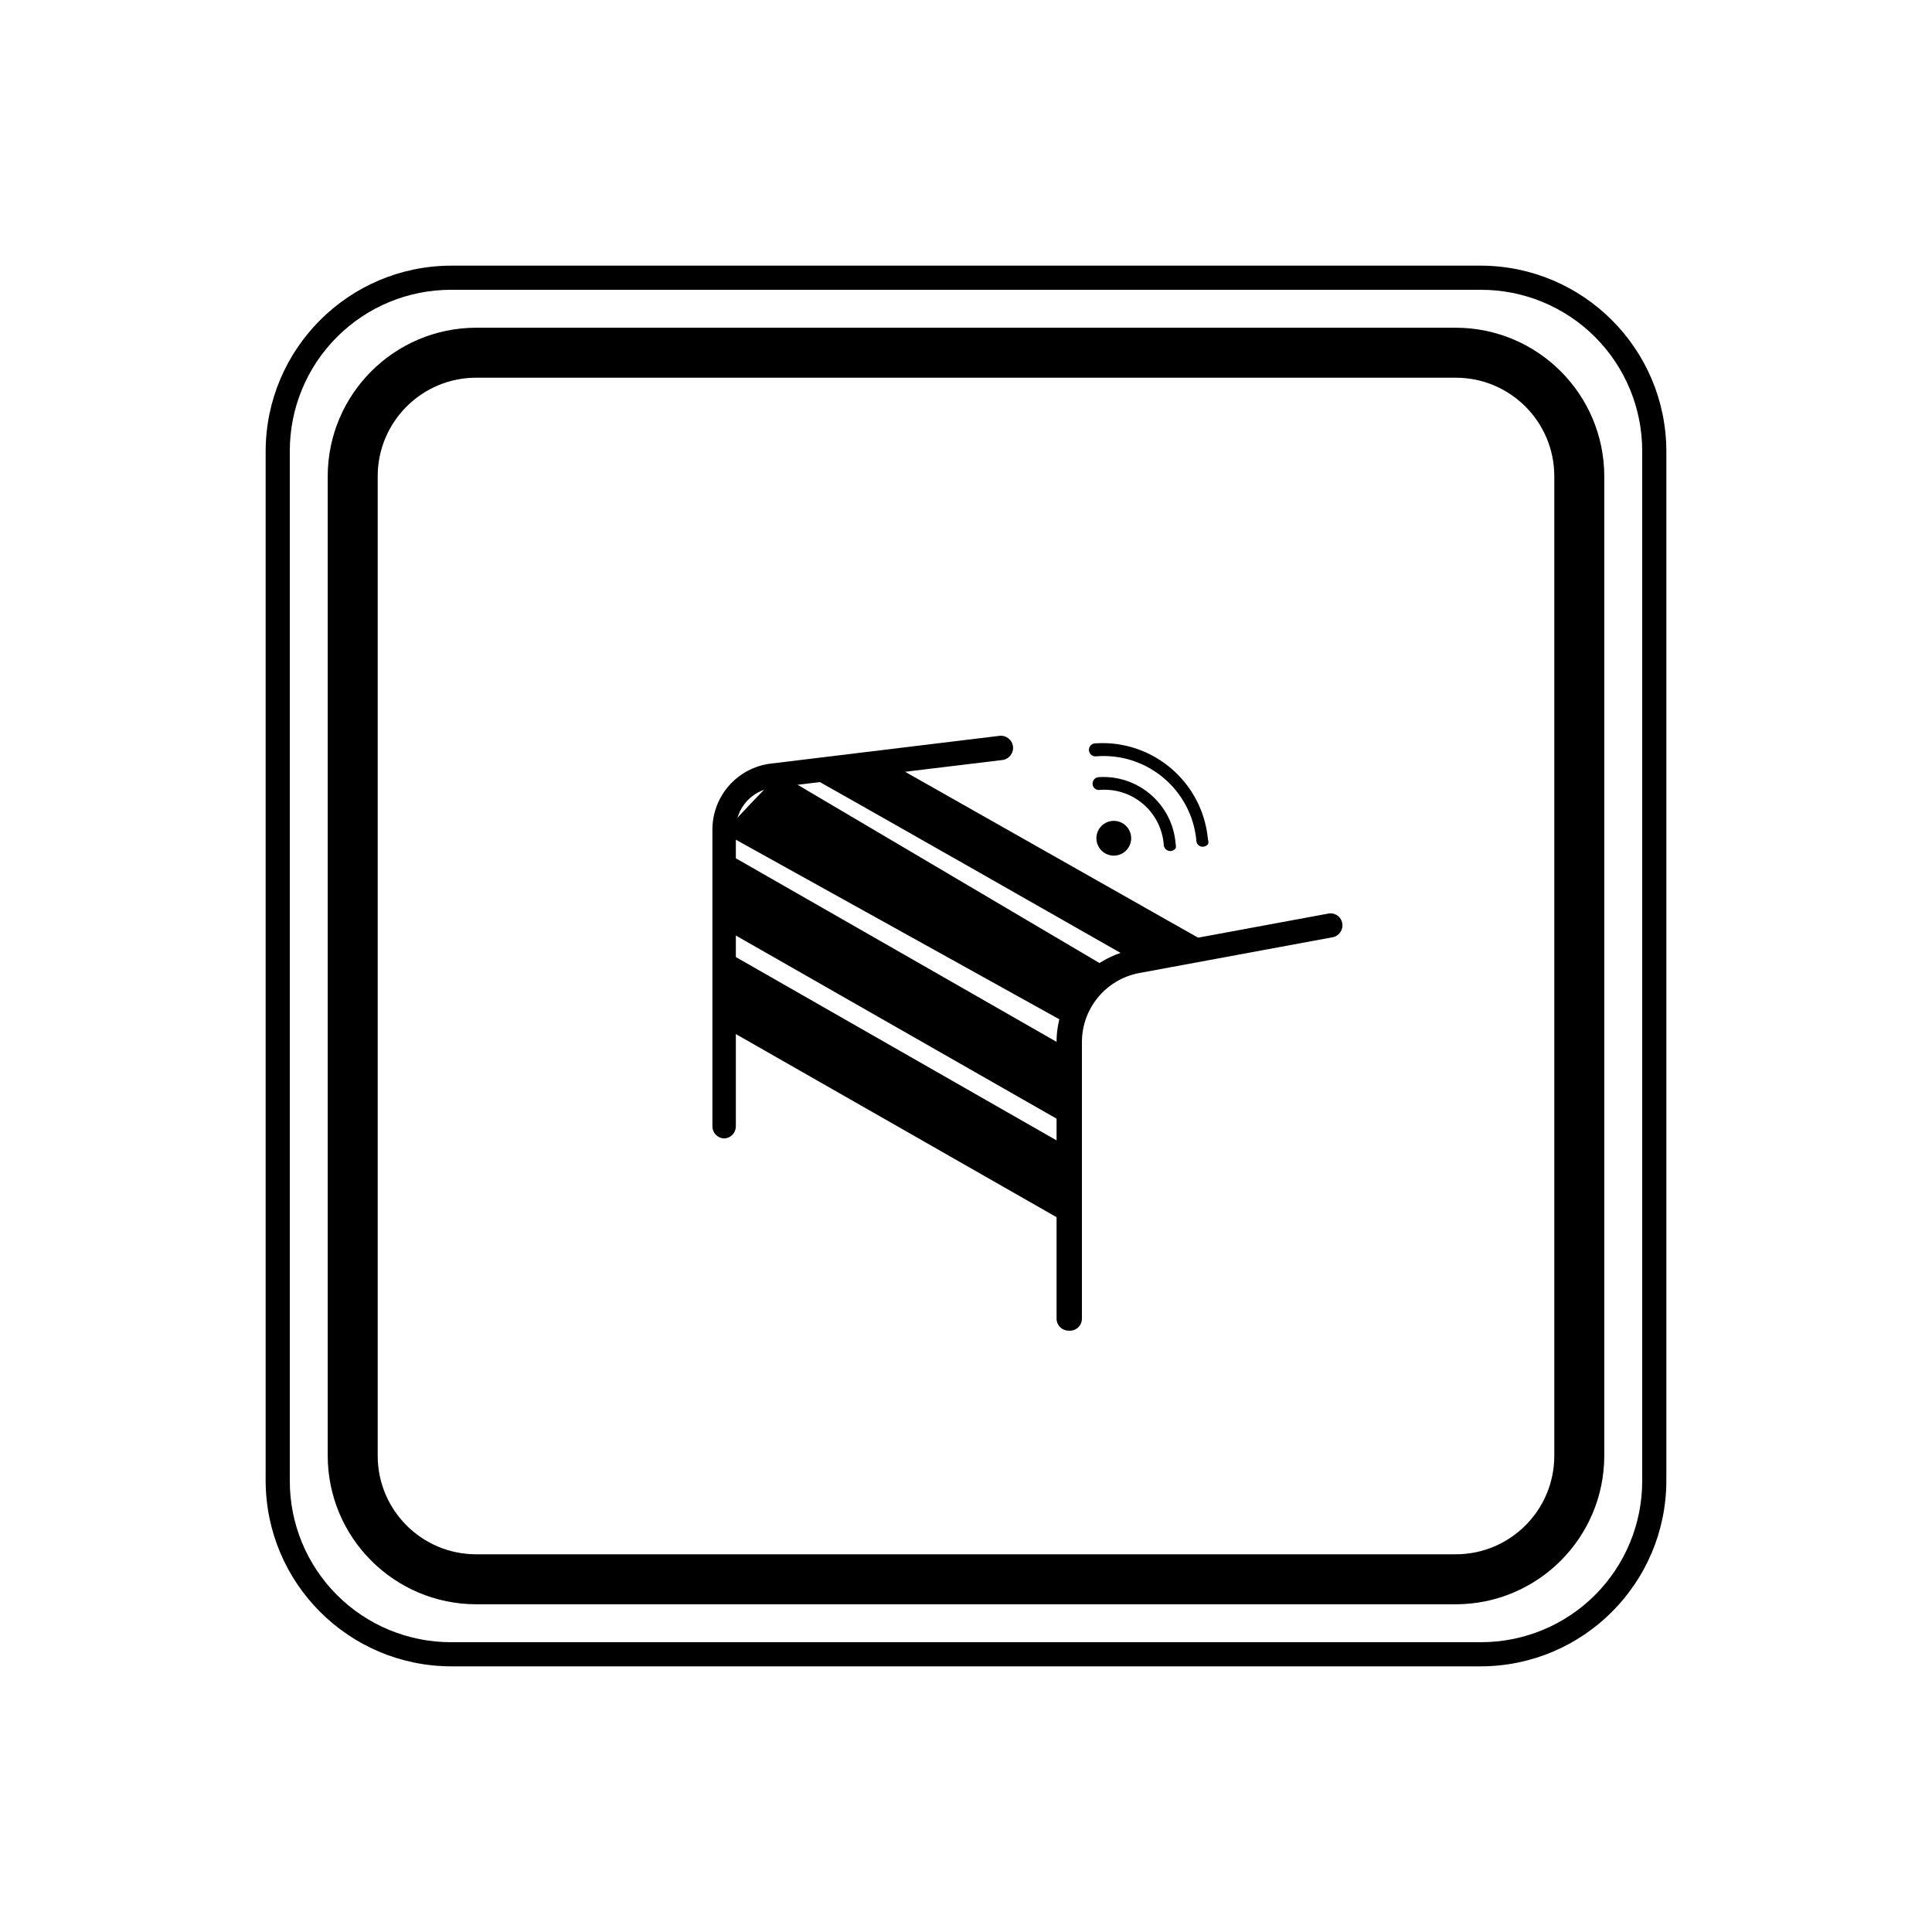
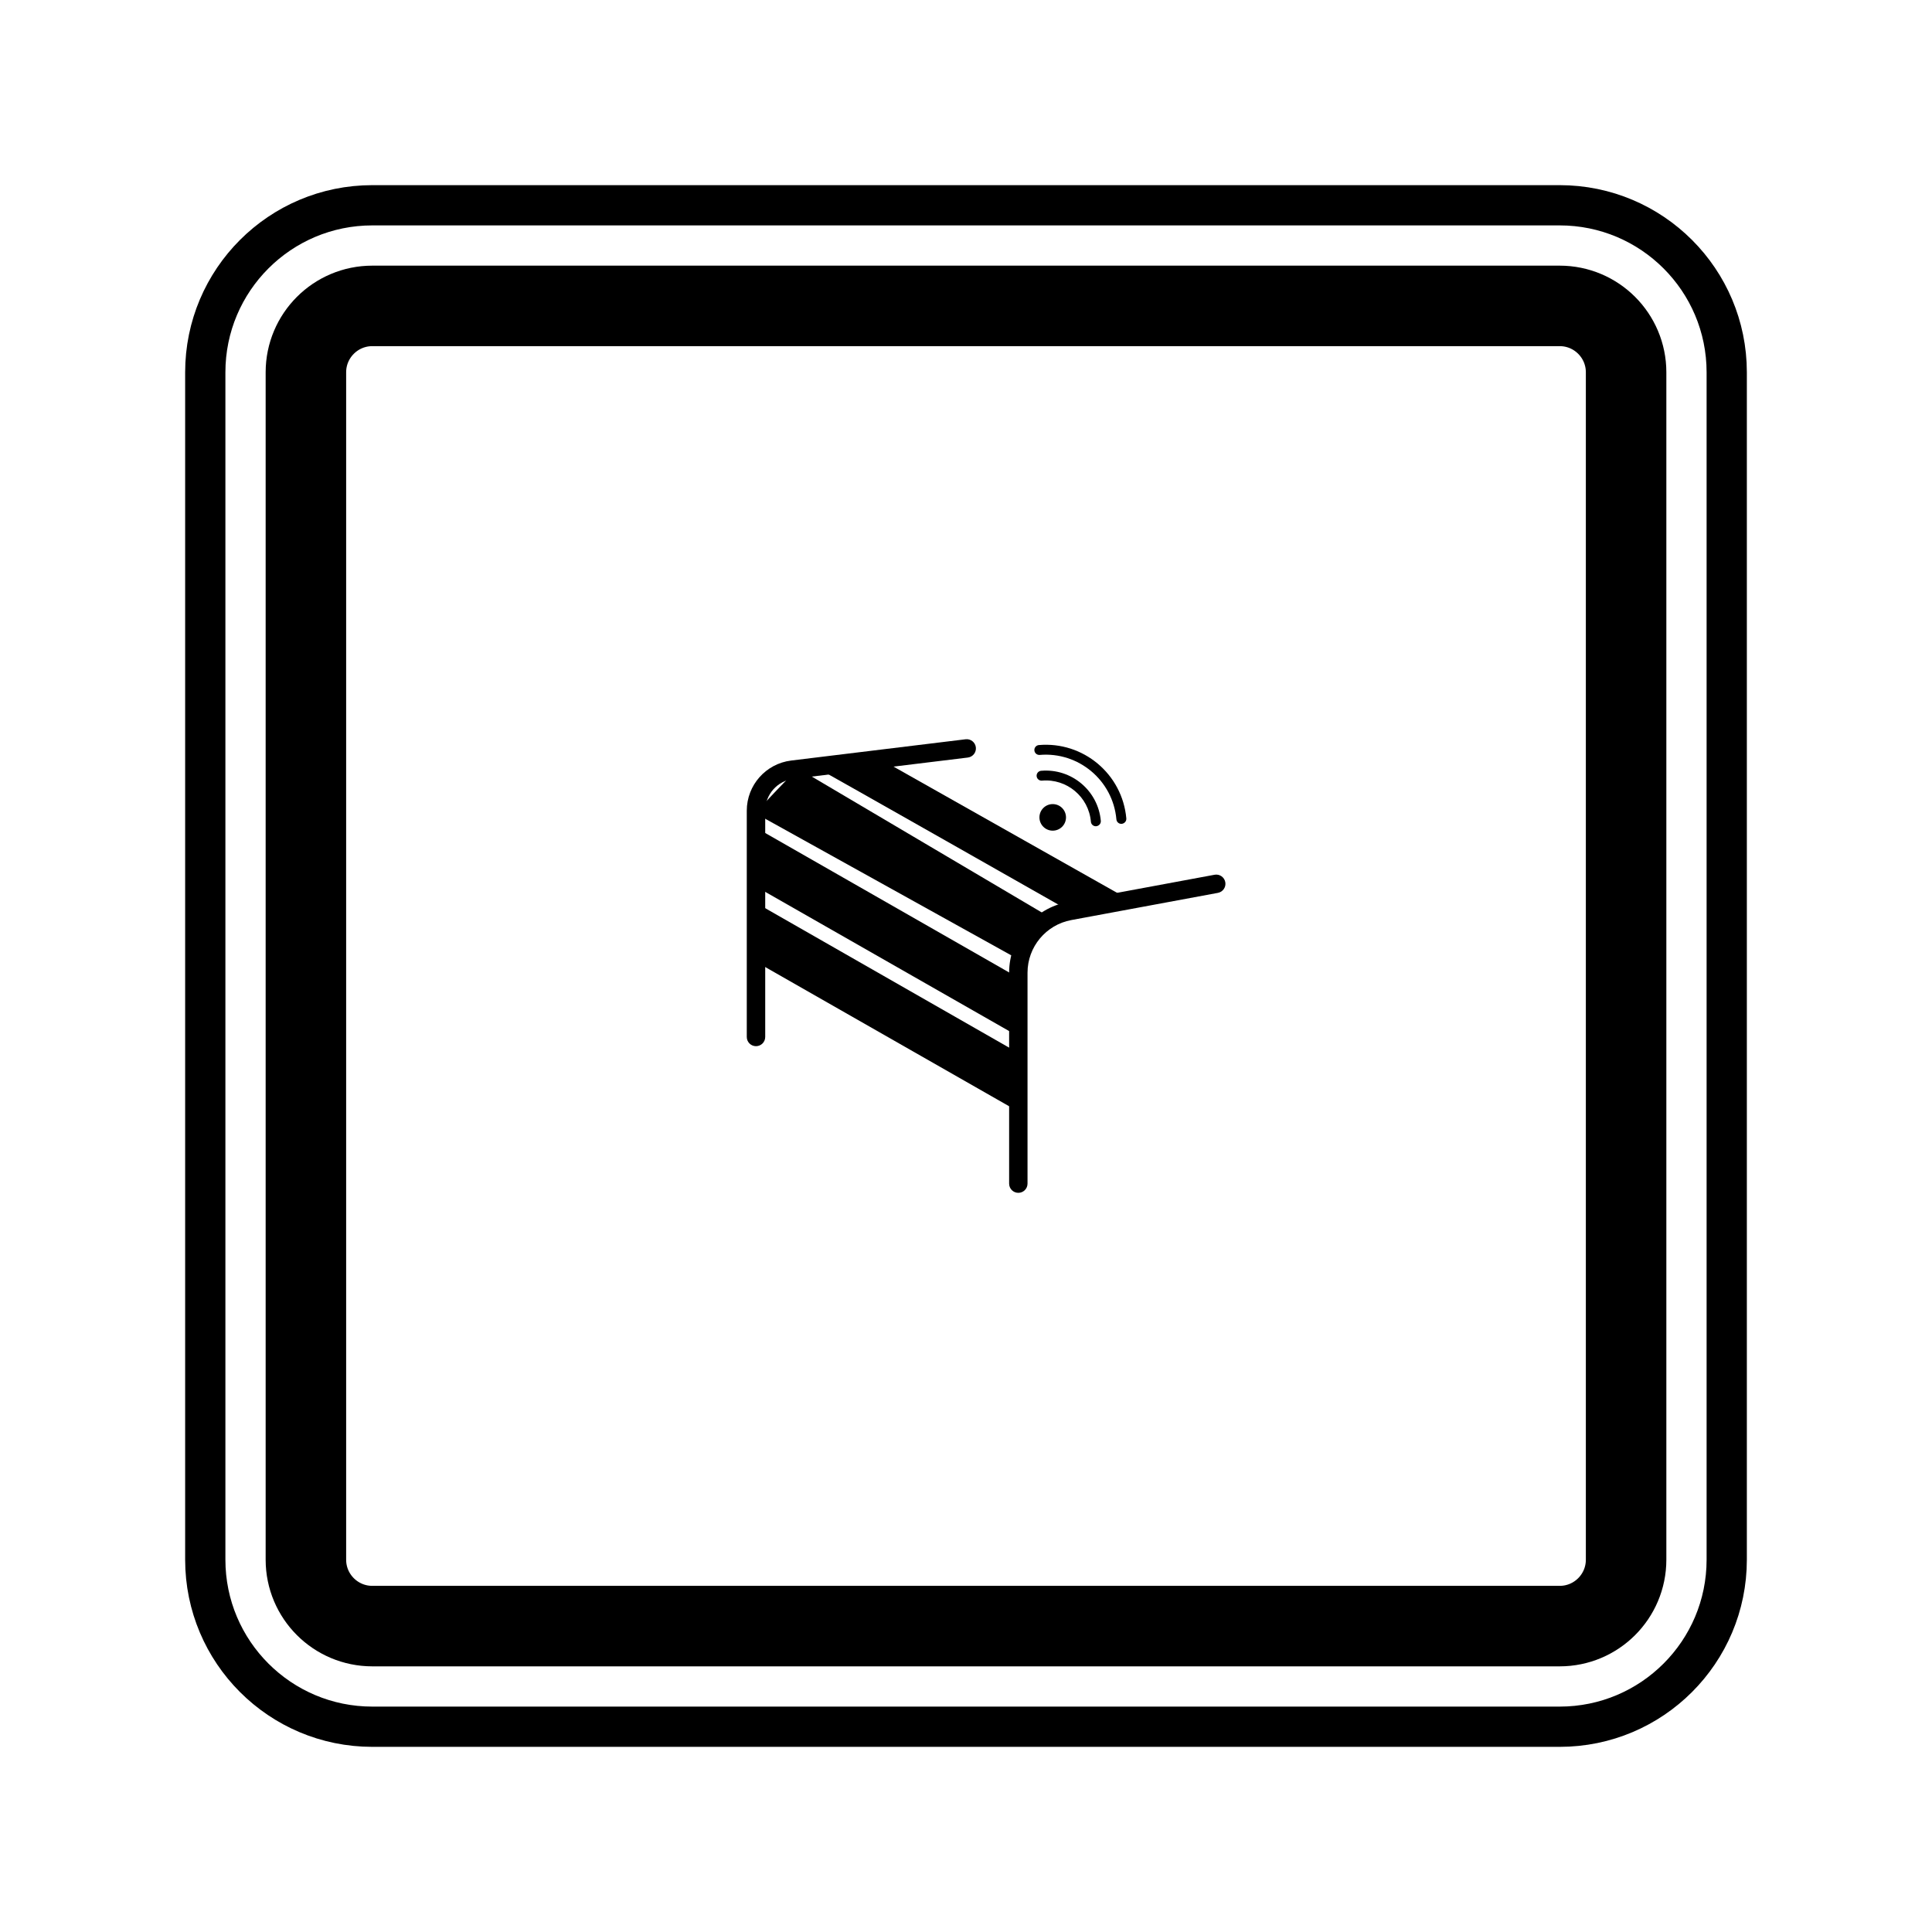
- <svg xmlns="http://www.w3.org/2000/svg" id="图层_1" data-name="图层 1" viewBox="0 0 80 80">
-   <path d="M60.28,66.43H19.72a6.16,6.16,0,0,1-6.15-6.15V19.72a6.16,6.16,0,0,1,6.15-6.15H60.28a6.16,6.16,0,0,1,6.15,6.15V60.28A6.16,6.16,0,0,1,60.28,66.43ZM19.72,15.64a4.08,4.08,0,0,0-4.08,4.08V60.28a4.08,4.08,0,0,0,4.08,4.08H60.28a4.08,4.08,0,0,0,4.08-4.08V19.72a4.08,4.08,0,0,0-4.08-4.08Z" />
-   <path d="M61.32,69H18.68A7.7,7.7,0,0,1,11,61.32V18.68A7.7,7.7,0,0,1,18.68,11H61.32A7.7,7.7,0,0,1,69,18.68V61.32A7.7,7.7,0,0,1,61.32,69ZM18.68,12A6.67,6.67,0,0,0,12,18.68V61.32A6.67,6.67,0,0,0,18.68,68H61.32A6.67,6.67,0,0,0,68,61.32V18.68A6.67,6.67,0,0,0,61.32,12Z" />
-   <path d="M45.49,32.18a.27.27,0,0,0-.25.29.26.26,0,0,0,.29.24A2.46,2.46,0,0,1,48.19,35a.27.27,0,0,0,.29.24.31.31,0,0,0,.2-.11.36.36,0,0,0,0-.19A3,3,0,0,0,45.49,32.18Z" />
-   <path d="M45.36,30.78a.27.27,0,0,0,0,.54,3.86,3.86,0,0,1,4.18,3.5.26.26,0,0,0,.29.24.3.3,0,0,0,.19-.1.25.25,0,0,0,0-.19A4.39,4.39,0,0,0,45.36,30.78Z" />
-   <circle cx="46.12" cy="34.71" r="0.72" />
-   <path d="M30,47.14a.5.5,0,0,1-.5-.5V34.35a2.75,2.75,0,0,1,2.41-2.73l9.47-1.15a.5.5,0,1,1,.13,1L32,32.62a1.74,1.74,0,0,0-1.53,1.73V46.64A.5.5,0,0,1,30,47.14Z" />
-   <path d="M44.25,55.1a.5.5,0,0,1-.5-.5V43.15A3.89,3.89,0,0,1,47,39.31l8-1.48a.49.49,0,0,1,.58.4.5.5,0,0,1-.4.58l-8,1.48a2.91,2.91,0,0,0-2.38,2.86V54.6A.5.5,0,0,1,44.25,55.1Z" />
-   <path d="M30,34.51c0-.15,2.27-2.46,2.27-2.46l13.55,8-1.57,2.37Z" />
-   <path d="M33.34,32.05C33.67,32.2,47,39.8,47,39.8l3.25-.61L36.74,31.54Z" />
-   <polygon points="30.19 35.38 44.08 43.33 44.08 46.51 30 38.47 30.19 35.38" />
-   <polygon points="30.19 39.47 44.08 47.41 44.08 50.59 30 42.55 30.19 39.47" />
+ <svg xmlns="http://www.w3.org/2000/svg" id="图层_1" data-name="图层 1" viewBox="0 0 960 960">
+   <defs>
+     <style>.cls-1,.cls-2{fill:none;stroke:#000;stroke-miterlimit:10;}.cls-1{stroke-width:20px;}.cls-2{stroke-width:40px;}</style>
+   </defs>
+   <path d="M517.33,383a2.45,2.45,0,1,0,.42,4.89,22.44,22.44,0,0,1,24.31,20.42,2.44,2.44,0,0,0,2.65,2.24,2.63,2.63,0,0,0,1.79-1,2.48,2.48,0,0,0,.49-1.72A27.44,27.44,0,0,0,517.33,383Z" />
+   <path d="M516.15,370.22a2.46,2.46,0,0,0,.42,4.9,35.28,35.28,0,0,1,38.16,32,2.44,2.44,0,0,0,2.65,2.24,2.61,2.61,0,0,0,1.79-1,2.48,2.48,0,0,0,.49-1.72A40.18,40.18,0,0,0,516.15,370.22Z" />
+   <circle cx="523.09" cy="406.15" r="6.6" />
+   <path d="M375.65,519.84a4.58,4.58,0,0,1-4.58-4.58V402.81a25.12,25.12,0,0,1,22.05-24.9l86.68-10.57a4.57,4.57,0,0,1,1.11,9.08L394.23,387a16,16,0,0,0-14,15.82V515.26A4.58,4.58,0,0,1,375.65,519.84Z" />
+   <path d="M506,592.71a4.57,4.57,0,0,1-4.57-4.57V483.33a35.76,35.76,0,0,1,29.22-35.15l72.86-13.52a4.57,4.57,0,0,1,1.66,9l-72.86,13.52a26.61,26.61,0,0,0-21.74,26.16V588.14A4.57,4.57,0,0,1,506,592.71Z" />
+   <path d="M375.65,404.29c0-1.33,20.81-22.5,20.81-22.5L520.37,455,506,476.65Z" />
+   <path d="M406.24,381.79c2.94,1.39,125.26,70.89,125.26,70.89l29.79-5.53-124-70Z" />
+   <polygon points="377.41 412.3 504.49 484.96 504.49 514.08 375.64 440.54 377.41 412.3" />
+   <polygon points="377.41 449.66 504.49 522.32 504.49 551.44 375.64 477.9 377.41 449.66" />
+   <rect class="cls-1" x="102" y="102" width="756" height="756" rx="83" transform="translate(960 0) rotate(90)" />
+   <rect class="cls-2" x="152" y="152" width="656" height="656" rx="33" transform="translate(960 0) rotate(90)" />
</svg>
